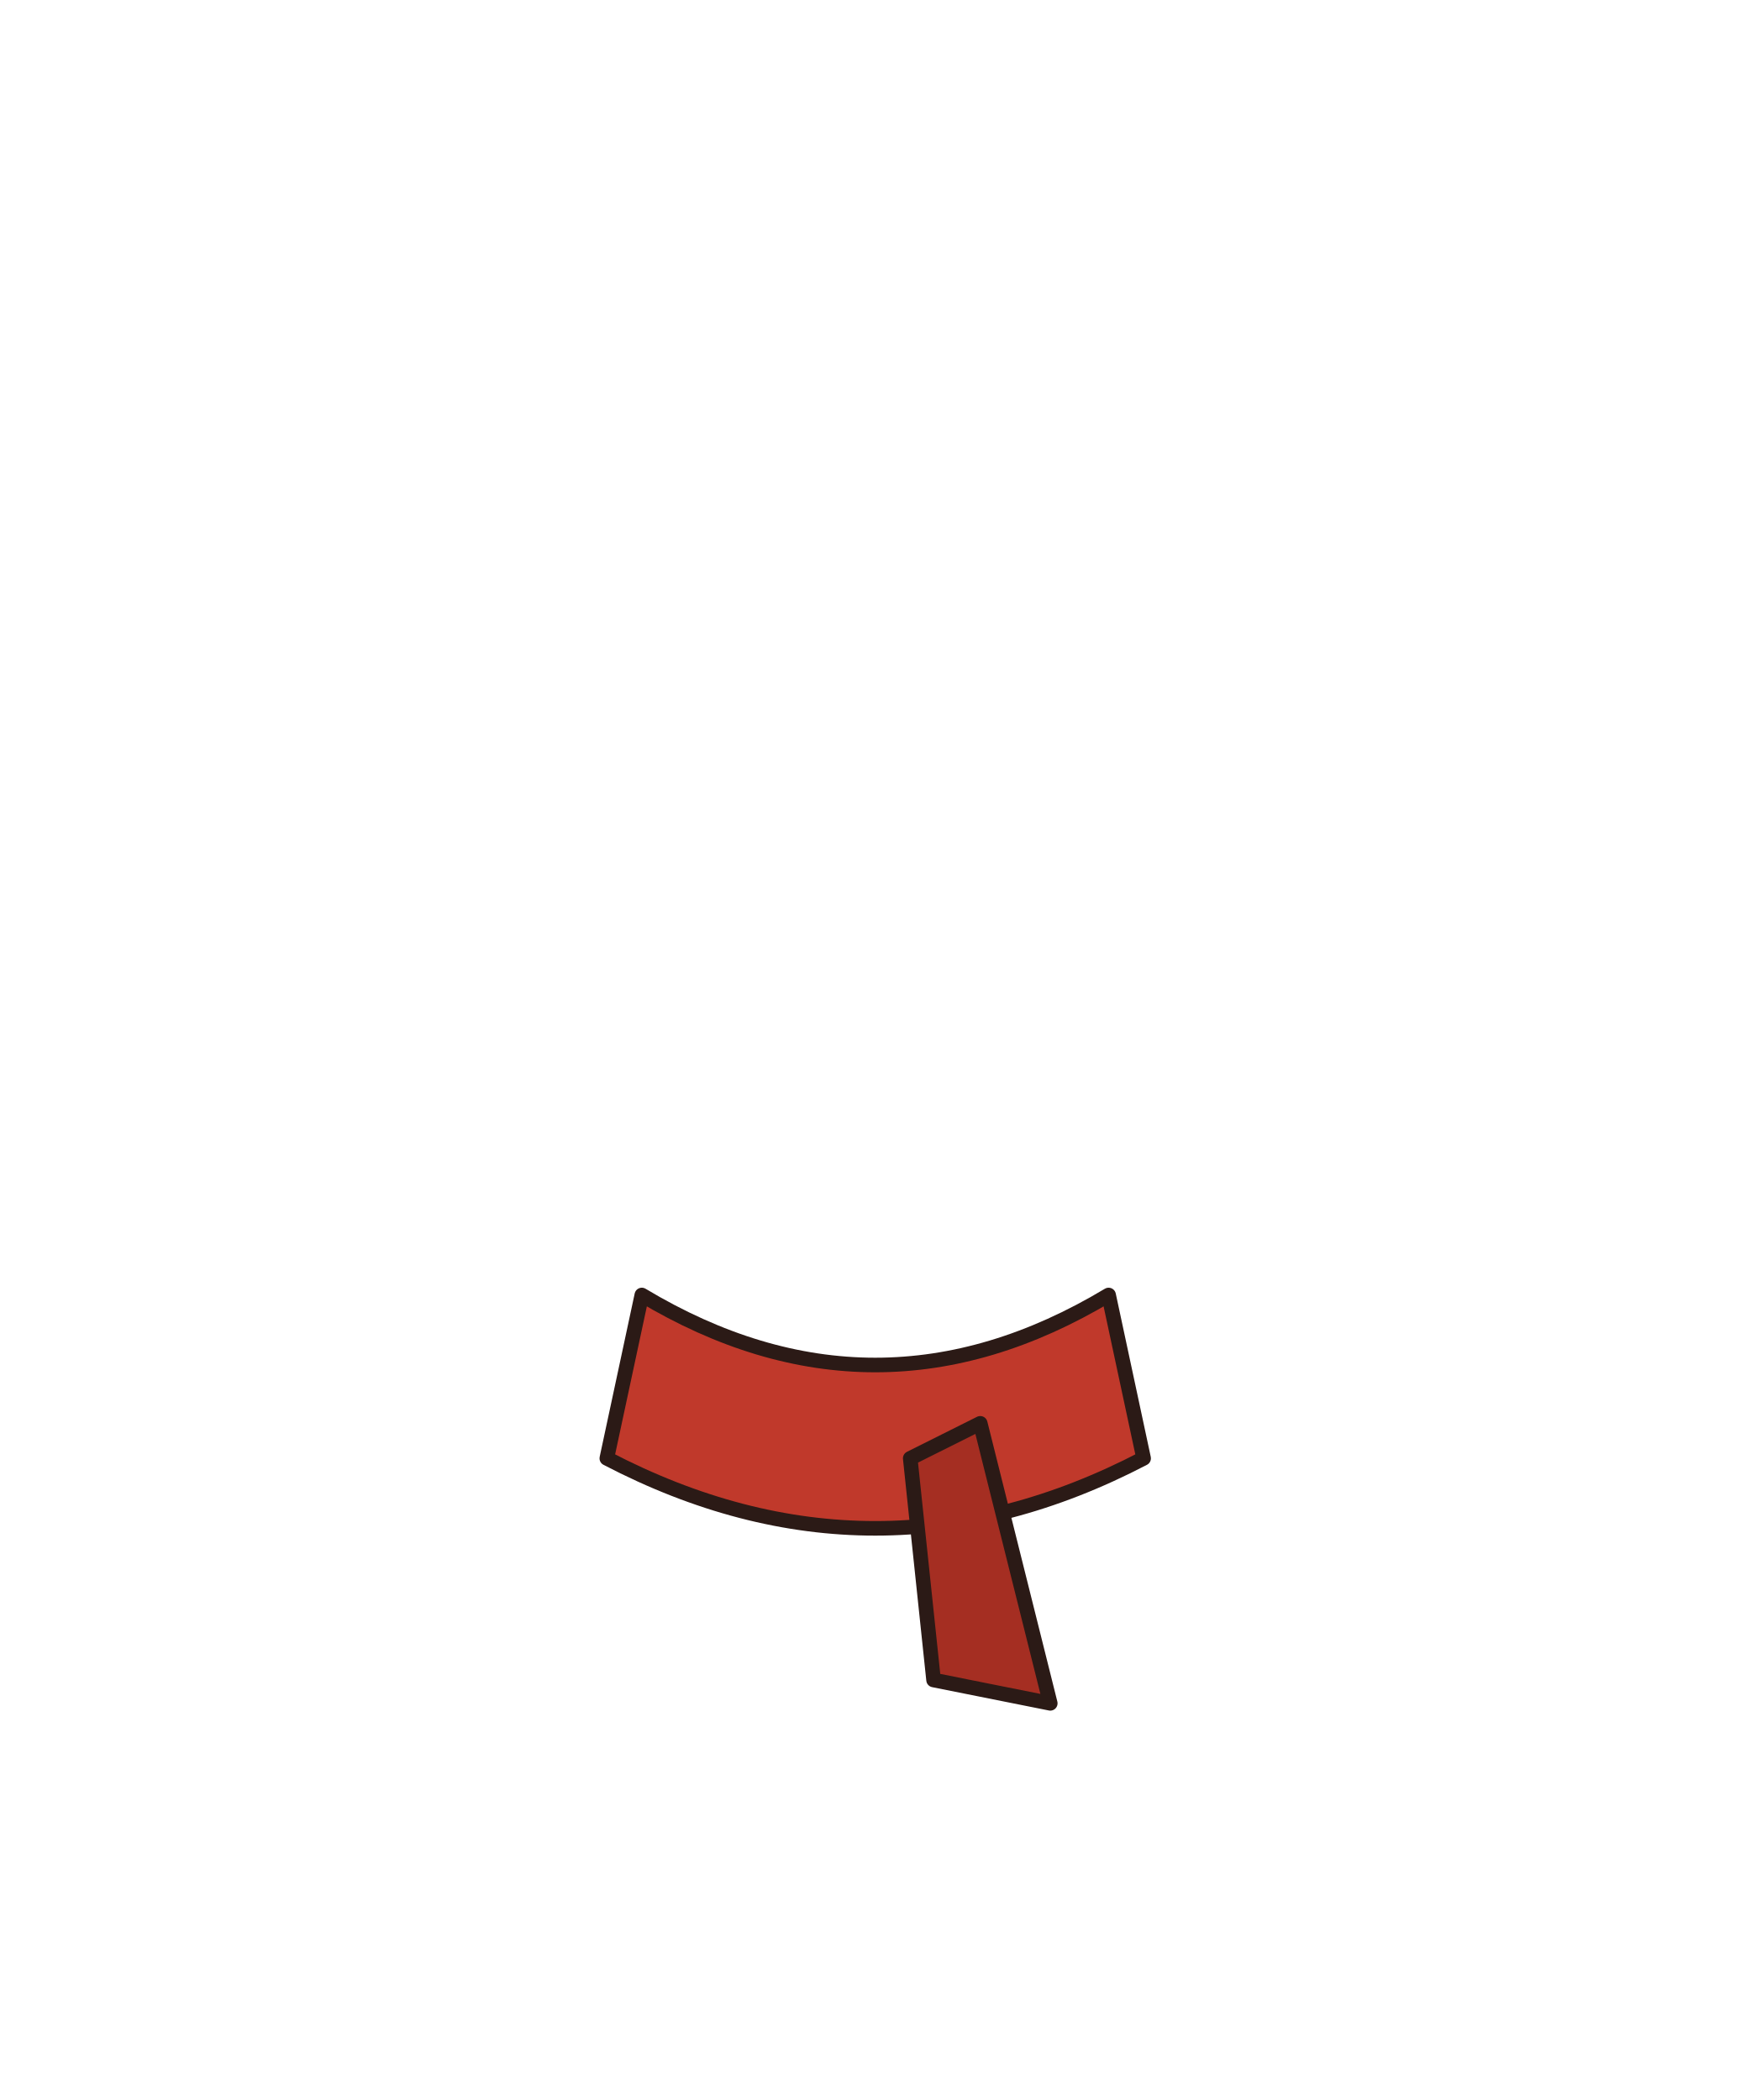
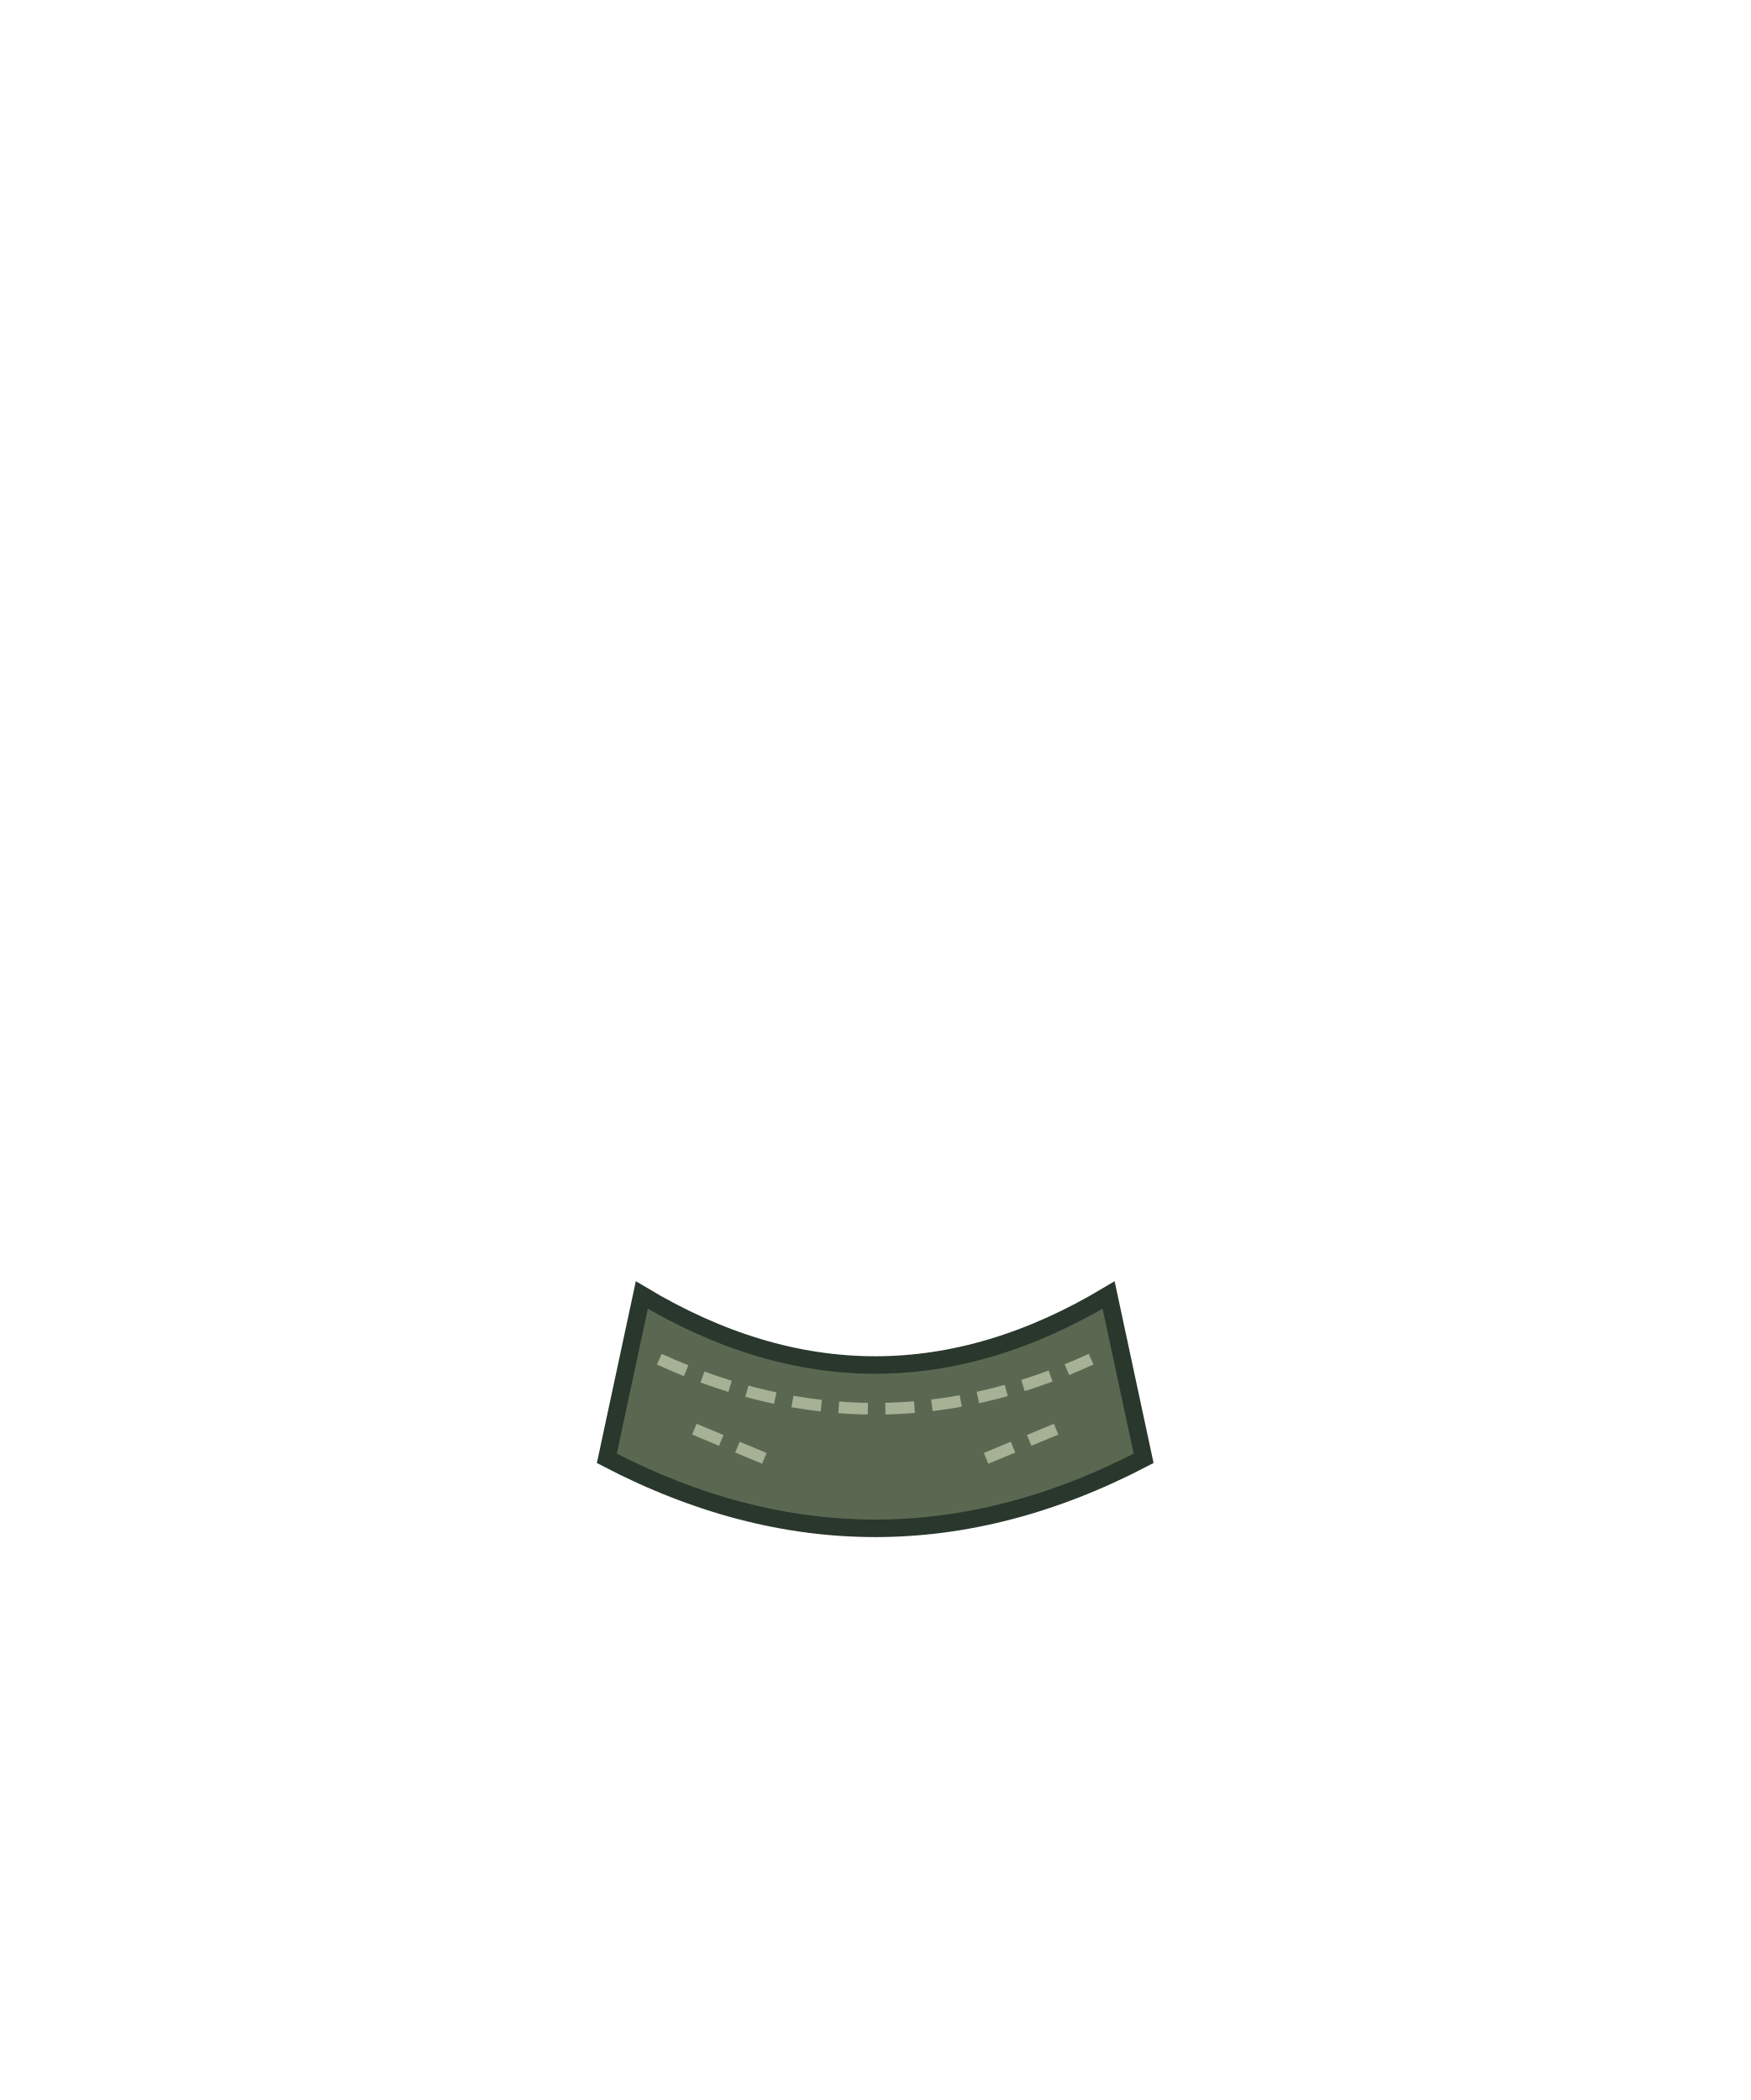
<svg xmlns="http://www.w3.org/2000/svg" viewBox="0 0 300 360">
-   <g stroke="#2b1a16" stroke-width="2.5" stroke-linejoin="round" stroke-linecap="round">
-     <path d="M110 222Q150 246 190 222L196 250Q150 274 104 250Z" fill="#c0392b" />
-     <path d="M168 244L180 292L160 288L156 250Z" fill="#a52e22" />
-   </g>
+   <path d="M110 222q40 24 80 0l6 28q-46 24-92 0z" fill="#5a6852" stroke="#29372c" stroke-width="3" />
+   <path d="M113 233q37 17 74 0m-68 12 12 5m50-5-12 5" fill="none" stroke="#a6b195" stroke-width="2" stroke-dasharray="5 3" />
</svg>
